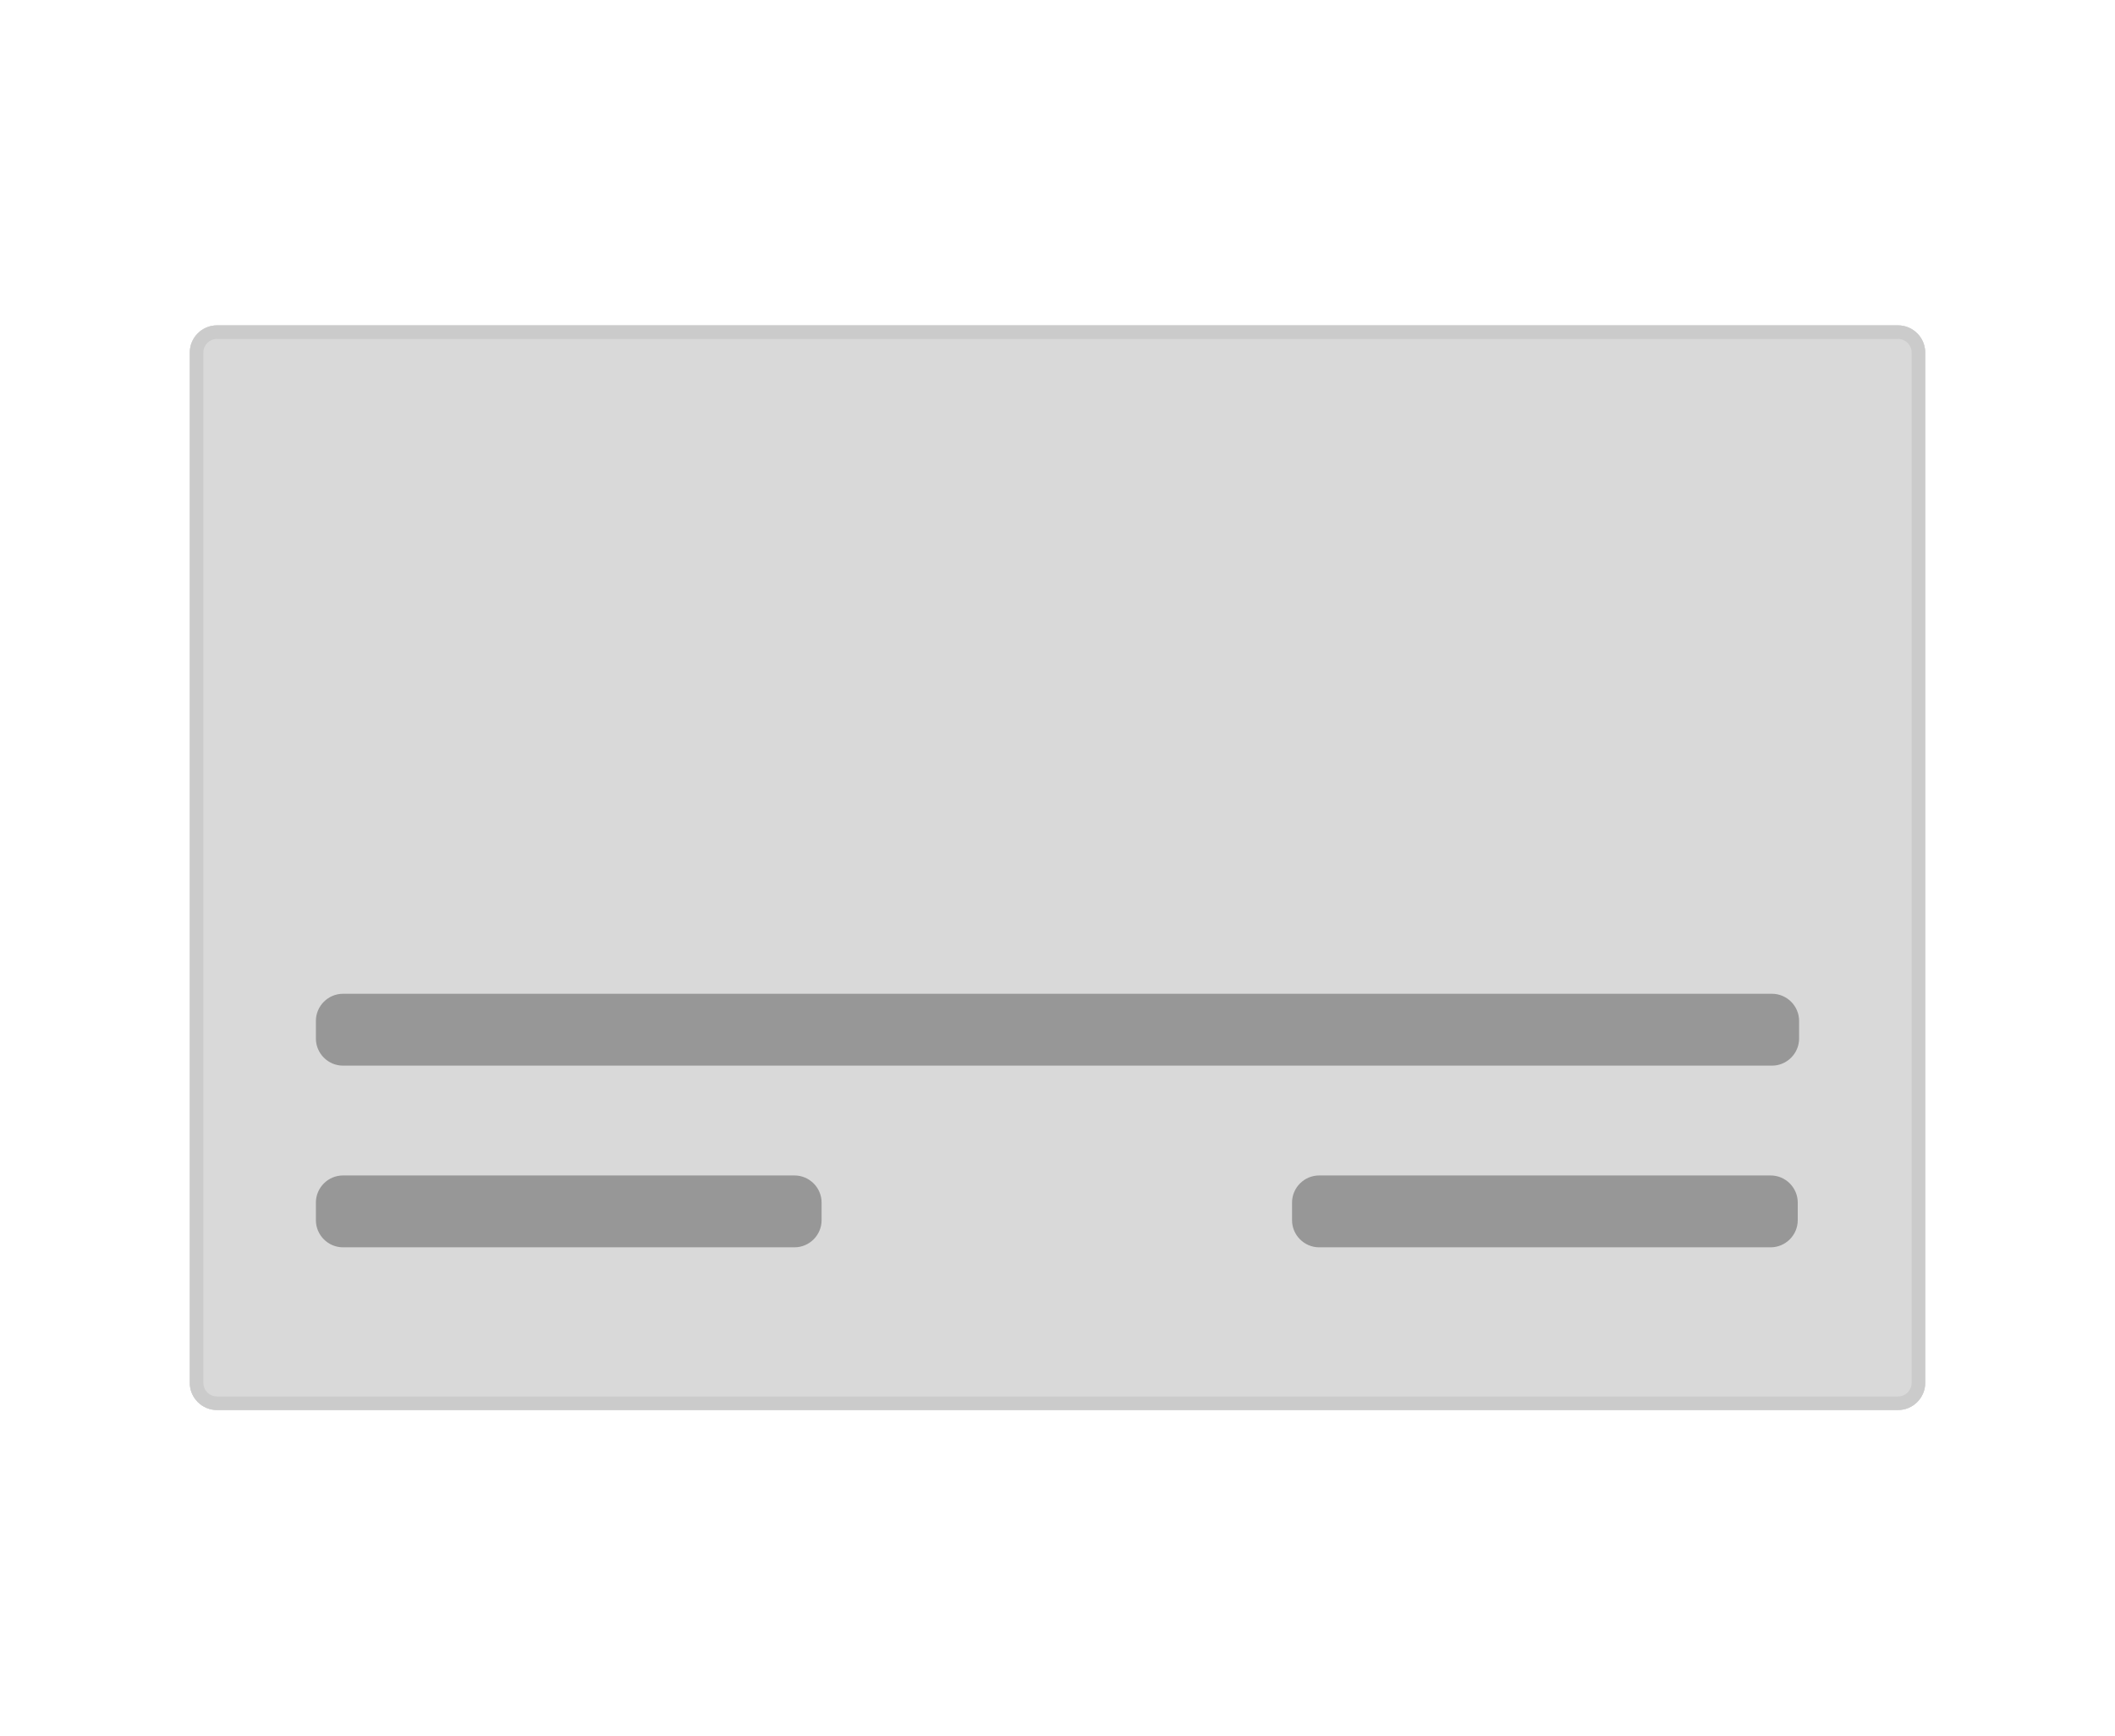
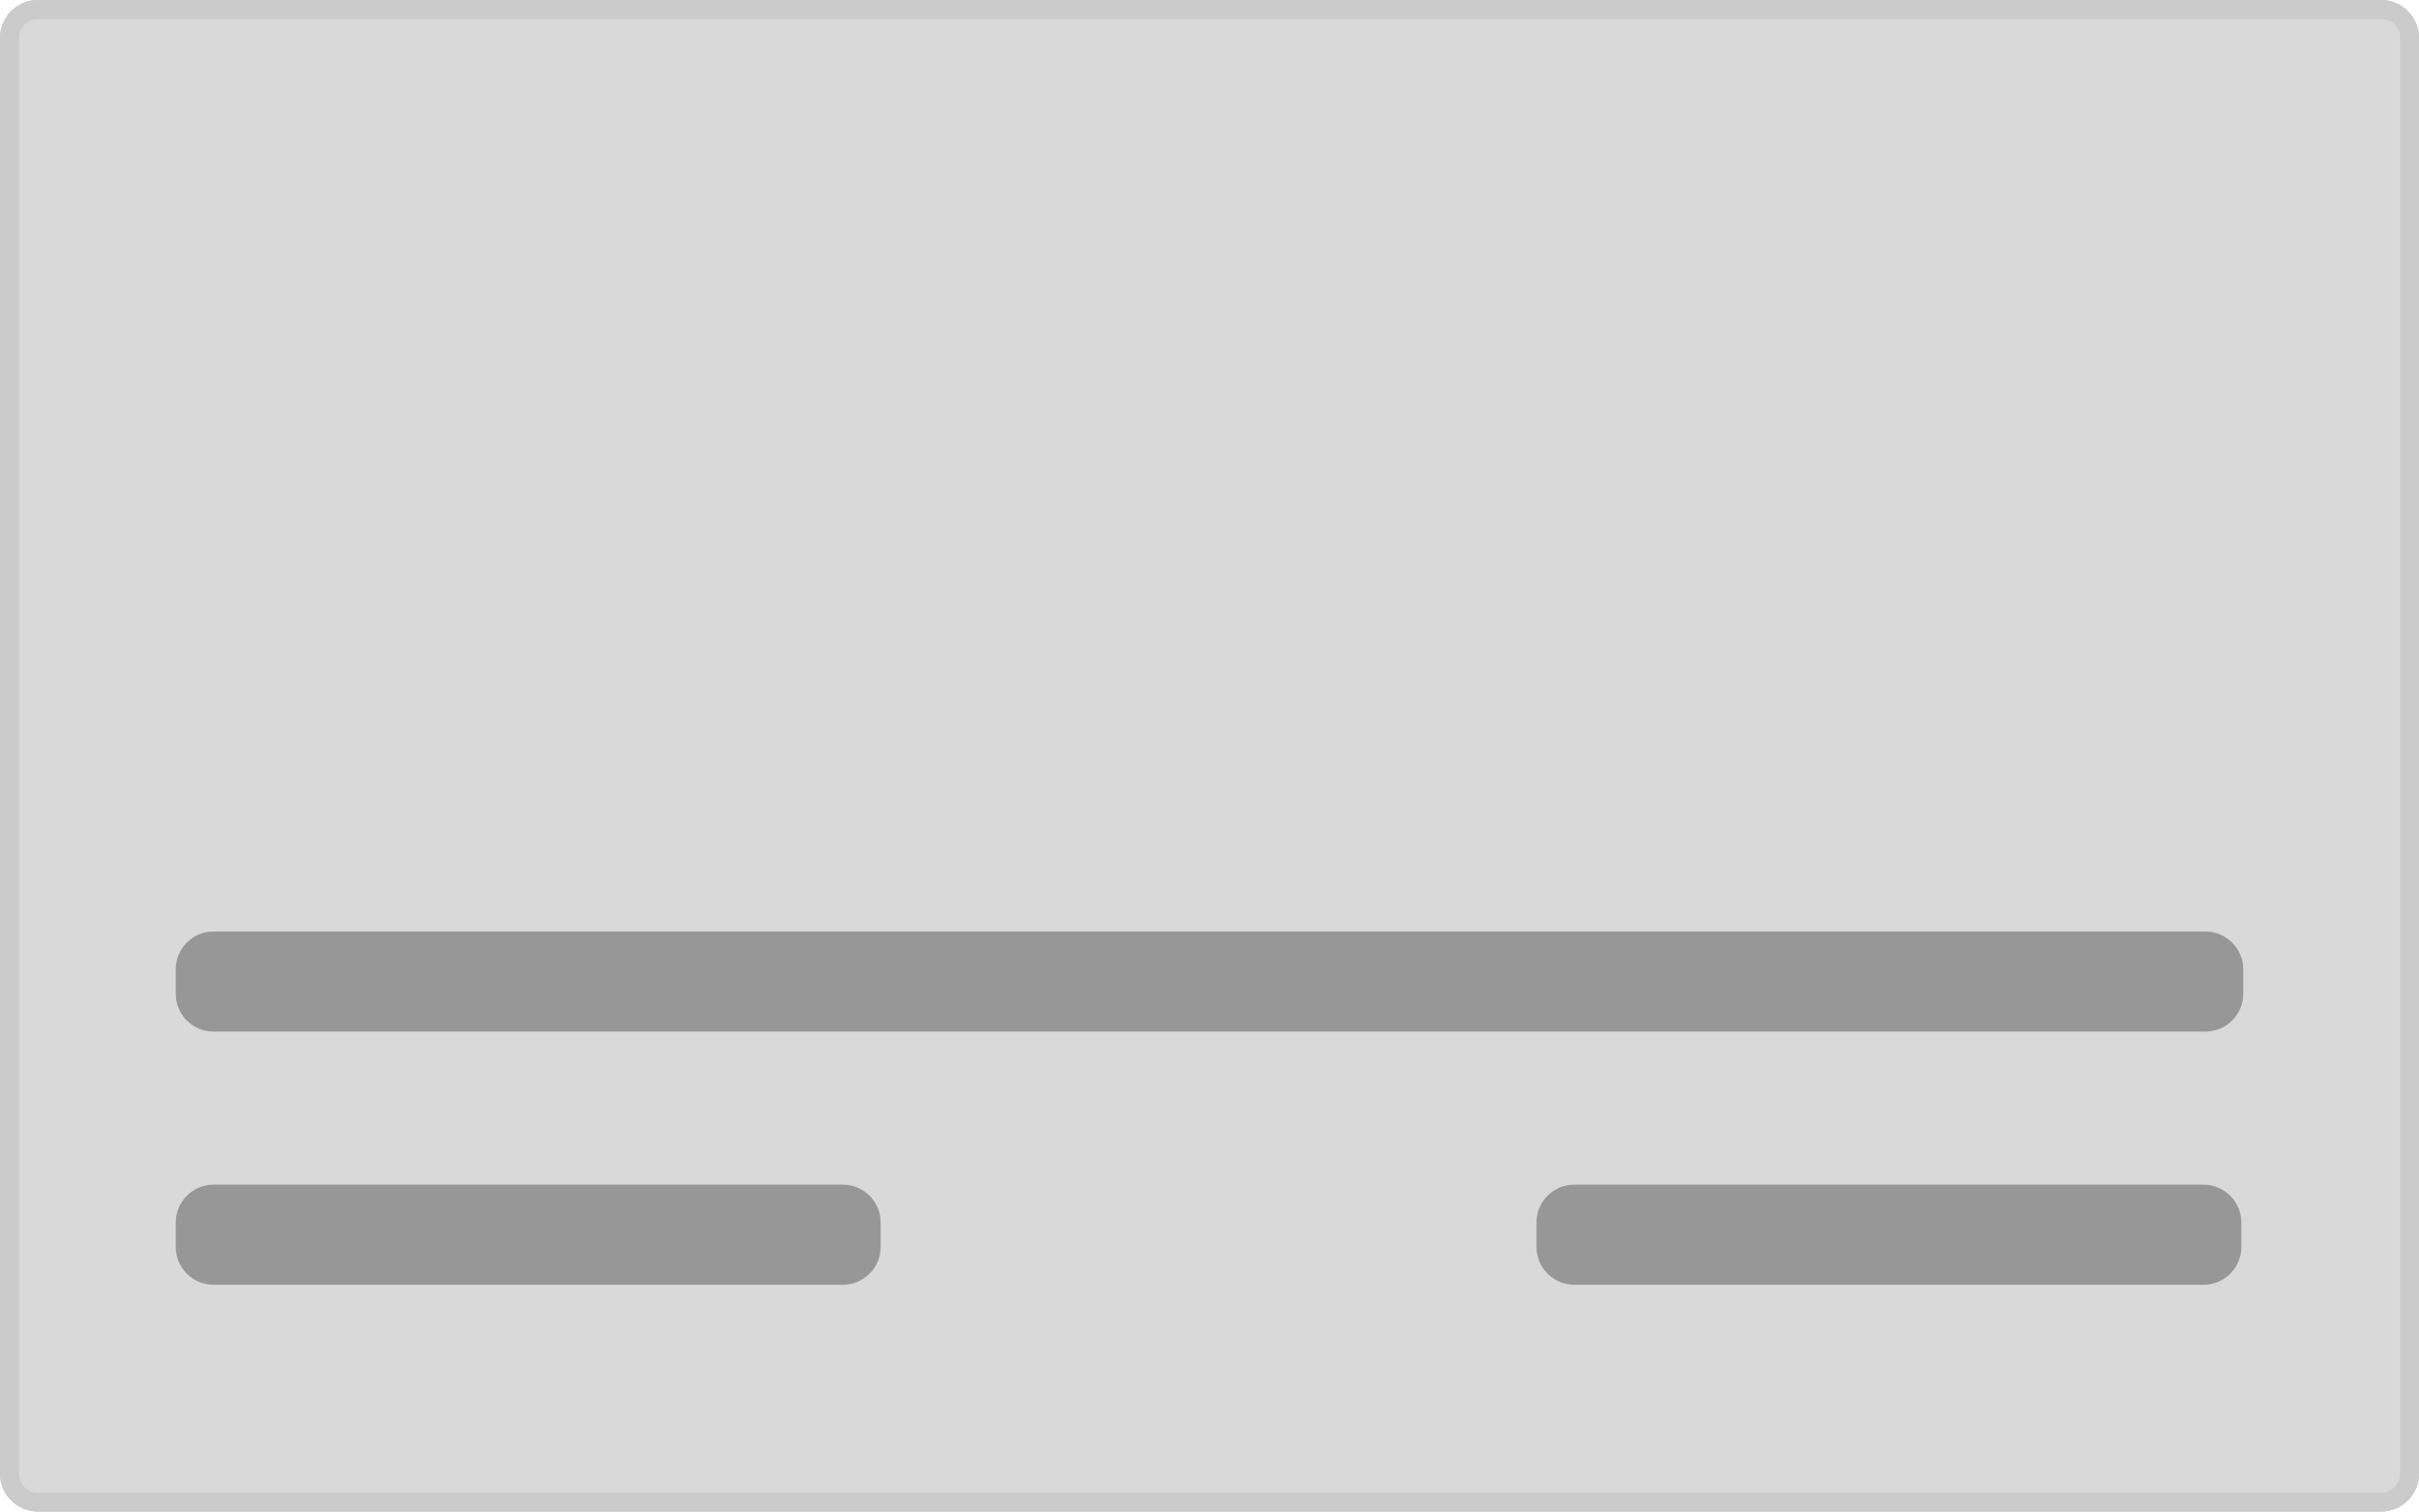
- <svg xmlns="http://www.w3.org/2000/svg" xmlns:xlink="http://www.w3.org/1999/xlink" xml:space="preserve" viewBox="0 0 156 128" version="1.1" id="Layer_1">
-   <style id="style10" type="text/css" />
-   <g id="g22">
-     <defs id="defs13">
-       <path id="SVGID_1_" d="M14 26c0-1.1.9-2 2-2h124c1.1 0 2 .9 2 2v76c0 1.1-.9 2-2 2H16c-1.1 0-2-.9-2-2V26z" />
-     </defs>
-     <use id="use15" xlink:href="#SVGID_1_" overflow="visible" fill-rule="evenodd" clip-rule="evenodd" fill="#d9d9d9" />
-     <clipPath id="SVGID_2_">
-       <use id="use17" xlink:href="#SVGID_1_" overflow="visible" />
-     </clipPath>
-     <path id="path20" clip-path="url(#SVGID_2_)" d="M14 26c0-1.1.9-2 2-2h124c1.1 0 2 .9 2 2v76c0 1.1-.9 2-2 2H16c-1.1 0-2-.9-2-2V26z" fill="#d9d9d9" stroke="#cbcbcb" stroke-width="2" stroke-miterlimit="10" />
-   </g>
-   <g id="g62">
-     <defs id="defs55">
-       <path id="SVGID_9_" d="M23.3 75.3c0-1.1.9-2 2-2h105.4c1.1 0 2 .9 2 2v1.3c0 1.1-.9 2-2 2H25.3c-1.1 0-2-.9-2-2v-1.3z" />
-     </defs>
-     <clipPath id="SVGID_10_">
-       <use id="use57" xlink:href="#SVGID_9_" overflow="visible" />
-     </clipPath>
-     <path id="rect60" clip-path="url(#SVGID_10_)" fill="#979797" d="M18.3 68.3h119.3v15.3H18.3z" />
-   </g>
-   <g id="g72">
-     <defs id="defs65">
-       <path id="SVGID_11_" d="M23.3 88.7c0-1.1.9-2 2-2h33.3c1.1 0 2 .9 2 2V90c0 1.1-.9 2-2 2H25.3c-1.1 0-2-.9-2-2v-1.3z" />
-     </defs>
-     <clipPath id="SVGID_12_">
-       <use id="use67" xlink:href="#SVGID_11_" overflow="visible" />
-     </clipPath>
-     <path id="rect70" clip-path="url(#SVGID_12_)" fill="#979797" d="M18.3 81.7h47.3V97H18.3z" />
-   </g>
-   <g id="g82">
-     <defs id="defs75">
-       <path id="SVGID_13_" d="M95.3 88.7c0-1.1.9-2 2-2h33.3c1.1 0 2 .9 2 2V90c0 1.1-.9 2-2 2H97.3c-1.1 0-2-.9-2-2v-1.3z" />
-     </defs>
-     <clipPath id="SVGID_14_">
-       <use id="use77" xlink:href="#SVGID_13_" overflow="visible" />
-     </clipPath>
-     <path id="rect80" clip-path="url(#SVGID_14_)" fill="#979797" d="M90.3 81.7h47.3V97H90.3z" />
+ <svg xmlns="http://www.w3.org/2000/svg" xmlns:xlink="http://www.w3.org/1999/xlink" height="100%" width="100%" id="Layer_1" version="1.1" viewBox="0 0 128 80" xml:space="preserve">
+   <defs id="defs419" />
+   <style type="text/css" id="style10" />
+   <g transform="translate(-14,-24)" id="g476">
+     <g id="g448">
+       <g id="g22">
+         <defs id="defs13">
+           <path d="m 14,26 c 0,-1.1 0.9,-2 2,-2 h 124 c 1.1,0 2,0.9 2,2 v 76 c 0,1.1 -0.9,2 -2,2 H 16 c -1.1,0 -2,-0.9 -2,-2 z" id="SVGID_1_" />
+         </defs>
+         <use height="100%" width="100%" y="0" x="0" fill="#d9d9d9" clip-rule="evenodd" fill-rule="evenodd" overflow="visible" xlink:href="#SVGID_1_" id="use15" />
+         <clipPath id="SVGID_2_">
+           <use height="100%" width="100%" y="0" x="0" overflow="visible" xlink:href="#SVGID_1_" id="use17" />
+         </clipPath>
+         <path stroke-miterlimit="10" stroke-width="2" stroke="#cbcbcb" fill="#d9d9d9" d="m 14,26 c 0,-1.1 0.9,-2 2,-2 h 124 c 1.1,0 2,0.9 2,2 v 76 c 0,1.1 -0.9,2 -2,2 H 16 c -1.1,0 -2,-0.9 -2,-2 z" clip-path="url(#SVGID_2_)" id="path20" />
+       </g>
+       <g id="g62">
+         <defs id="defs55">
+           <path d="m 23.3,75.3 c 0,-1.1 0.9,-2 2,-2 h 105.4 c 1.1,0 2,0.9 2,2 v 1.3 c 0,1.1 -0.9,2 -2,2 H 25.3 c -1.1,0 -2,-0.9 -2,-2 z" id="SVGID_9_" />
+         </defs>
+         <clipPath id="SVGID_10_">
+           <use height="100%" width="100%" y="0" x="0" overflow="visible" xlink:href="#SVGID_9_" id="use57" />
+         </clipPath>
+         <path d="M 18.3,68.3 H 137.6 V 83.6 H 18.3 Z" fill="#979797" clip-path="url(#SVGID_10_)" id="rect60" />
+       </g>
+       <g id="g72">
+         <defs id="defs65">
+           <path d="m 23.3,88.7 c 0,-1.1 0.9,-2 2,-2 h 33.3 c 1.1,0 2,0.9 2,2 V 90 c 0,1.1 -0.9,2 -2,2 H 25.3 c -1.1,0 -2,-0.9 -2,-2 z" id="SVGID_11_" />
+         </defs>
+         <clipPath id="SVGID_12_">
+           <use height="100%" width="100%" y="0" x="0" overflow="visible" xlink:href="#SVGID_11_" id="use67" />
+         </clipPath>
+         <path d="M 18.3,81.7 H 65.6 V 97 H 18.3 Z" fill="#979797" clip-path="url(#SVGID_12_)" id="rect70" />
+       </g>
+       <g id="g82">
+         <defs id="defs75">
+           <path d="m 95.3,88.7 c 0,-1.1 0.9,-2 2,-2 h 33.3 c 1.1,0 2,0.9 2,2 V 90 c 0,1.1 -0.9,2 -2,2 H 97.3 c -1.1,0 -2,-0.9 -2,-2 z" id="SVGID_13_" />
+         </defs>
+         <clipPath id="SVGID_14_">
+           <use height="100%" width="100%" y="0" x="0" overflow="visible" xlink:href="#SVGID_13_" id="use77" />
+         </clipPath>
+         <path d="m 90.3,81.7 h 47.3 V 97 H 90.3 Z" fill="#979797" clip-path="url(#SVGID_14_)" id="rect80" />
+       </g>
+     </g>
  </g>
</svg>
